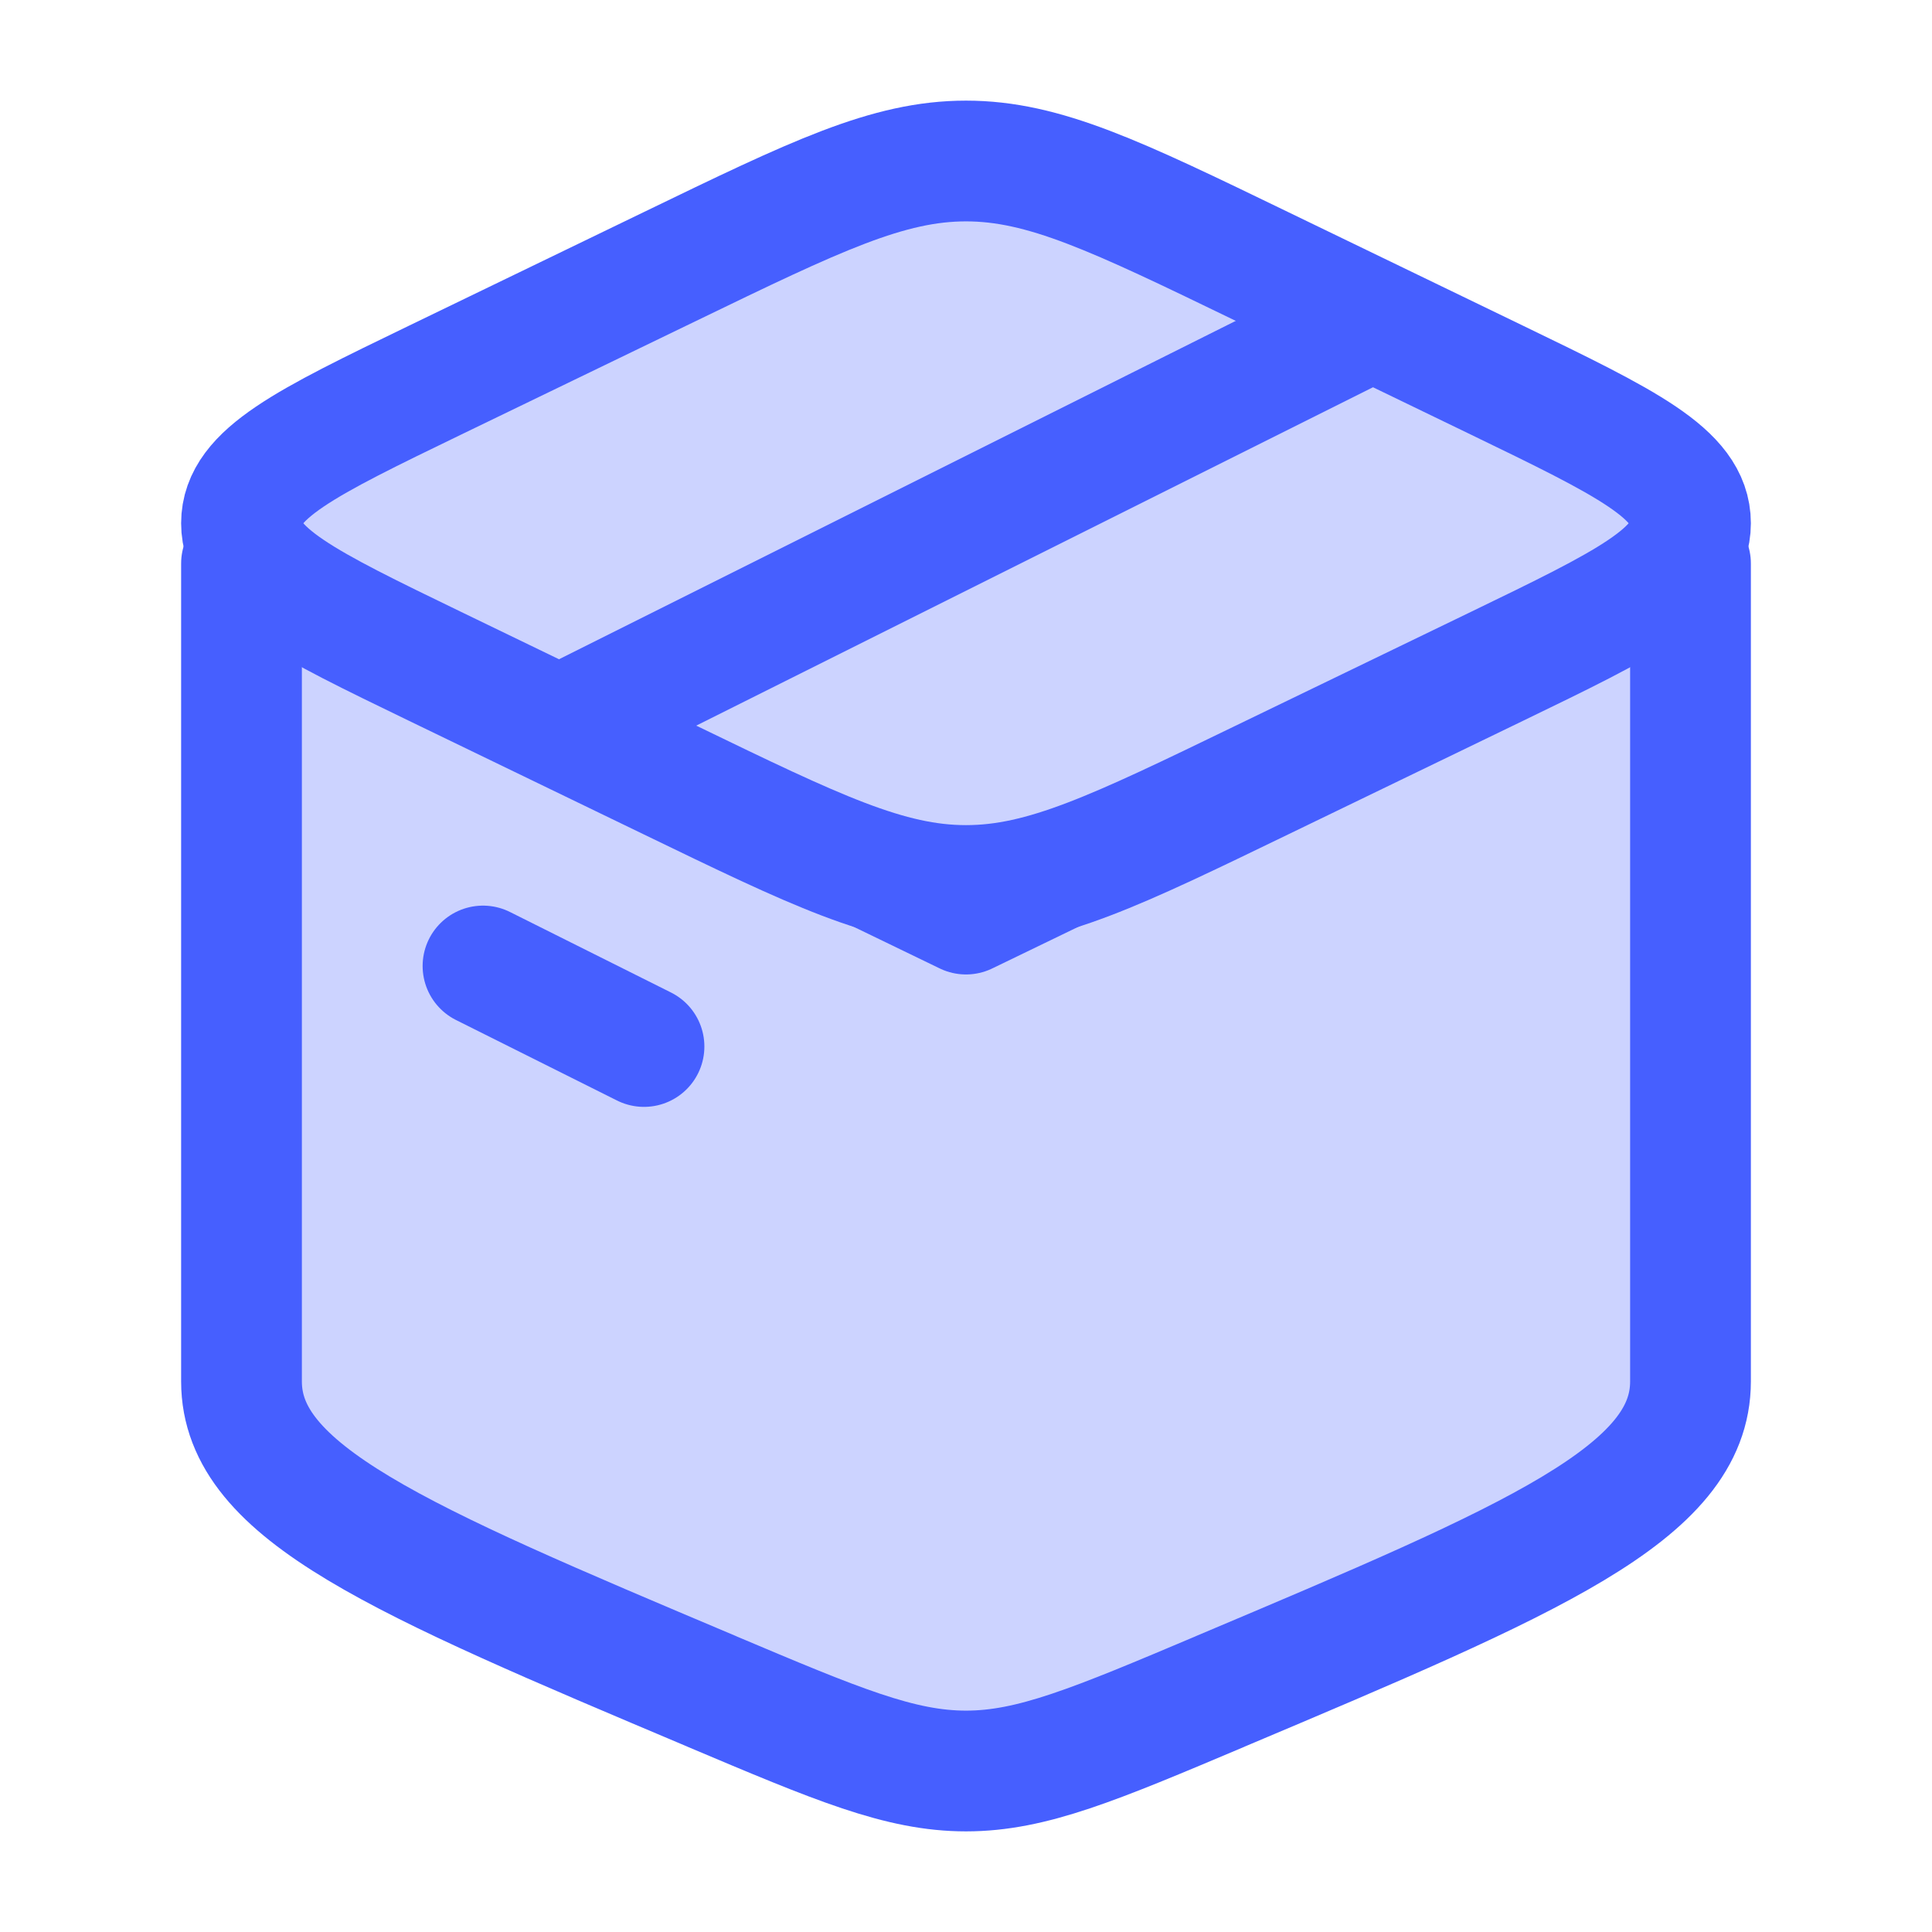
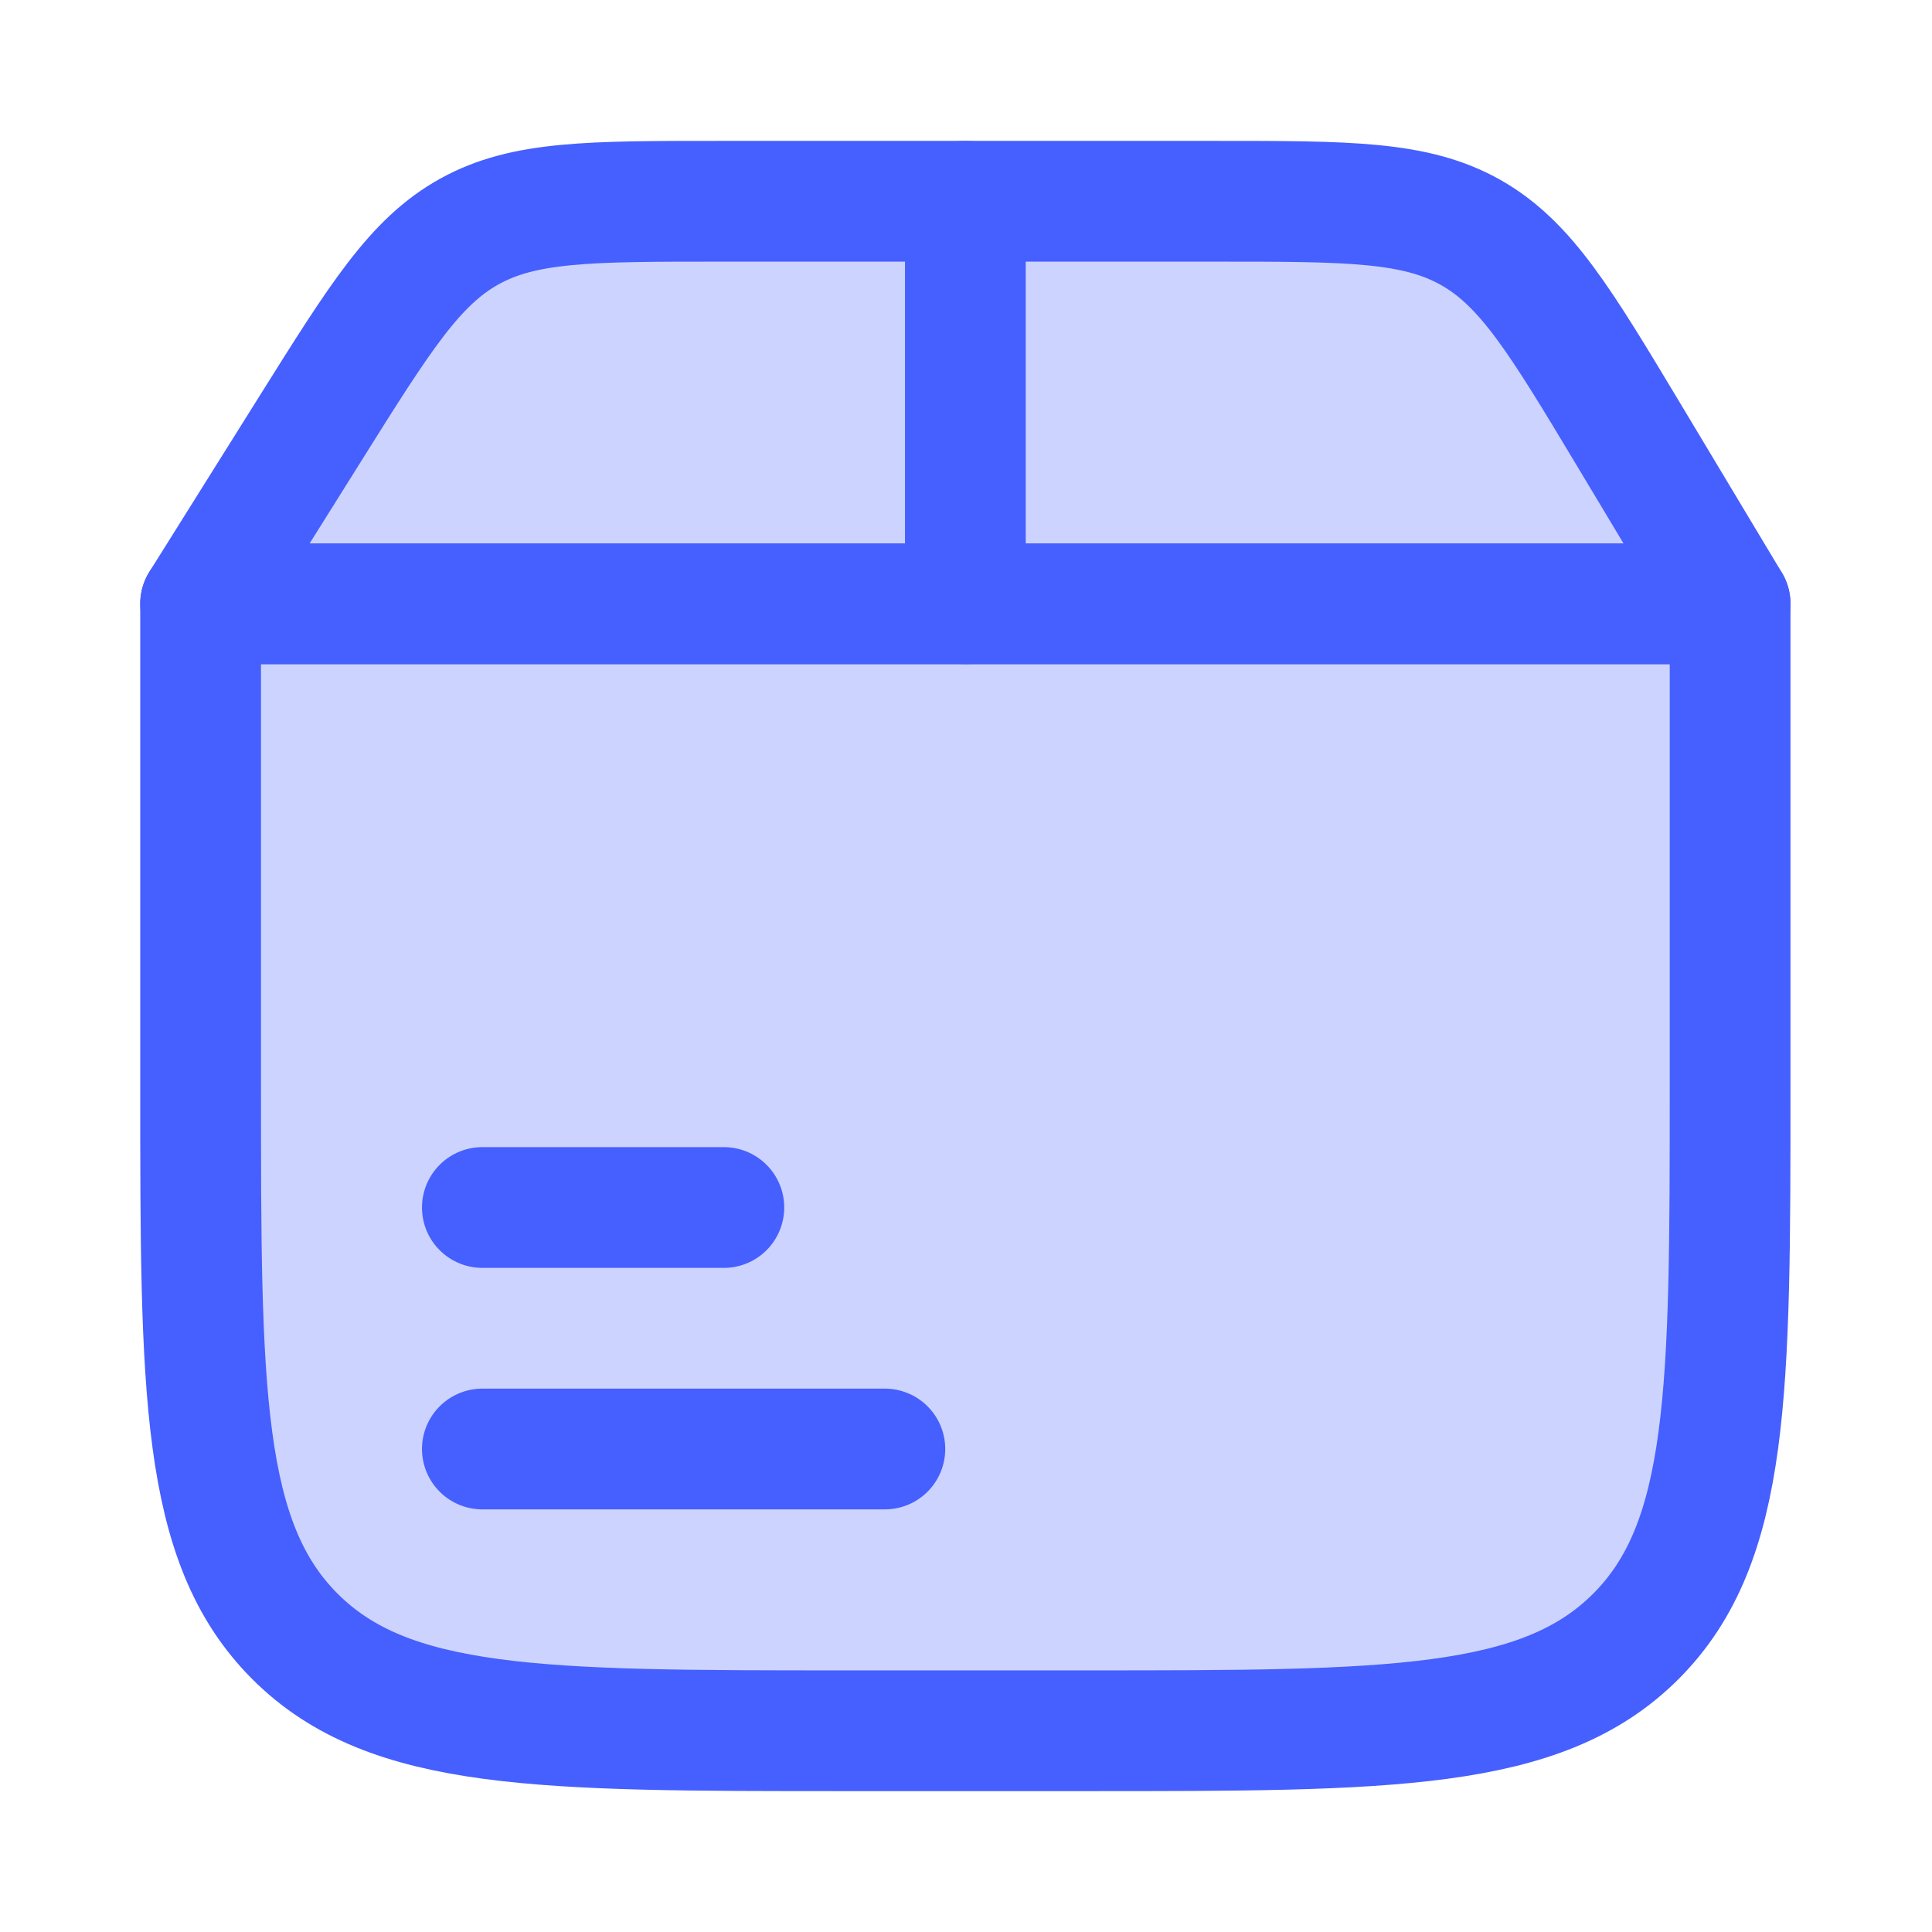
<svg xmlns="http://www.w3.org/2000/svg" width="24" height="24" viewBox="0 0 24 24" fill="none">
-   <path d="M12 22C11.182 22 10.4 21.67 8.838 21.01L8.837 21.009C4.946 19.366 3 18.544 3 17.161V7L12 11.355L21 7V17.161C21 18.544 19.054 19.366 15.163 21.009L15.162 21.01C13.6 21.67 12.818 22 12 22Z" fill="#CCD3FF" stroke-width="1.5" stroke-linecap="round" stroke-linejoin="round" stroke="#465FFF" />
-   <path d="M8.326 9.691L5.405 8.278C3.802 7.502 3 7.114 3 6.5C3 5.886 3.802 5.498 5.405 4.722L8.326 3.309C10.129 2.436 11.03 2 12 2C12.97 2 13.871 2.436 15.674 3.309L18.595 4.722C20.198 5.498 21 5.886 21 6.5C21 7.114 20.198 7.502 18.595 8.278L15.674 9.691C13.871 10.564 12.97 11 12 11C11.03 11 10.129 10.564 8.326 9.691Z" fill="#CCD3FF" stroke-width="1.5" stroke-linecap="round" stroke-linejoin="round" stroke="#465FFF" />
-   <path d="M6 12L8 13" stroke-width="1.5" stroke-linecap="round" stroke-linejoin="round" stroke="#465FFF" />
-   <path d="M17 4L7 9" stroke-width="1.5" stroke-linecap="round" stroke-linejoin="round" stroke="#465FFF" />
+   <path d="M2.492 13.5V7.5H21.492V13.5C21.492 17.271 21.492 19.157 20.321 20.328C19.149 21.5 17.263 21.5 13.492 21.5H10.492C6.721 21.5 4.835 21.5 3.664 20.328C2.492 19.157 2.492 17.271 2.492 13.5Z" fill="#CCD3FF" stroke-width="1.5" stroke-linecap="round" stroke-linejoin="round" stroke="#465FFF" />
+   <path d="M3.861 5.315L2.492 7.5H21.492L20.24 5.413C19.386 3.99 18.959 3.279 18.272 2.889C17.584 2.5 16.754 2.5 15.095 2.5H8.946C7.322 2.5 6.51 2.5 5.832 2.875C5.154 3.251 4.723 3.939 3.861 5.315Z" fill="#CCD3FF" stroke-width="1.5" stroke-linecap="round" stroke-linejoin="round" stroke="#465FFF" />
+   <path d="M11.992 7.5V2.5" stroke-width="1.5" stroke-linecap="round" stroke-linejoin="round" stroke="#465FFF" />
+   <path d="M5.992 18H10.992M5.992 15H8.992" stroke-width="1.5" stroke-linecap="round" stroke-linejoin="round" stroke="#465FFF" />
</svg>
